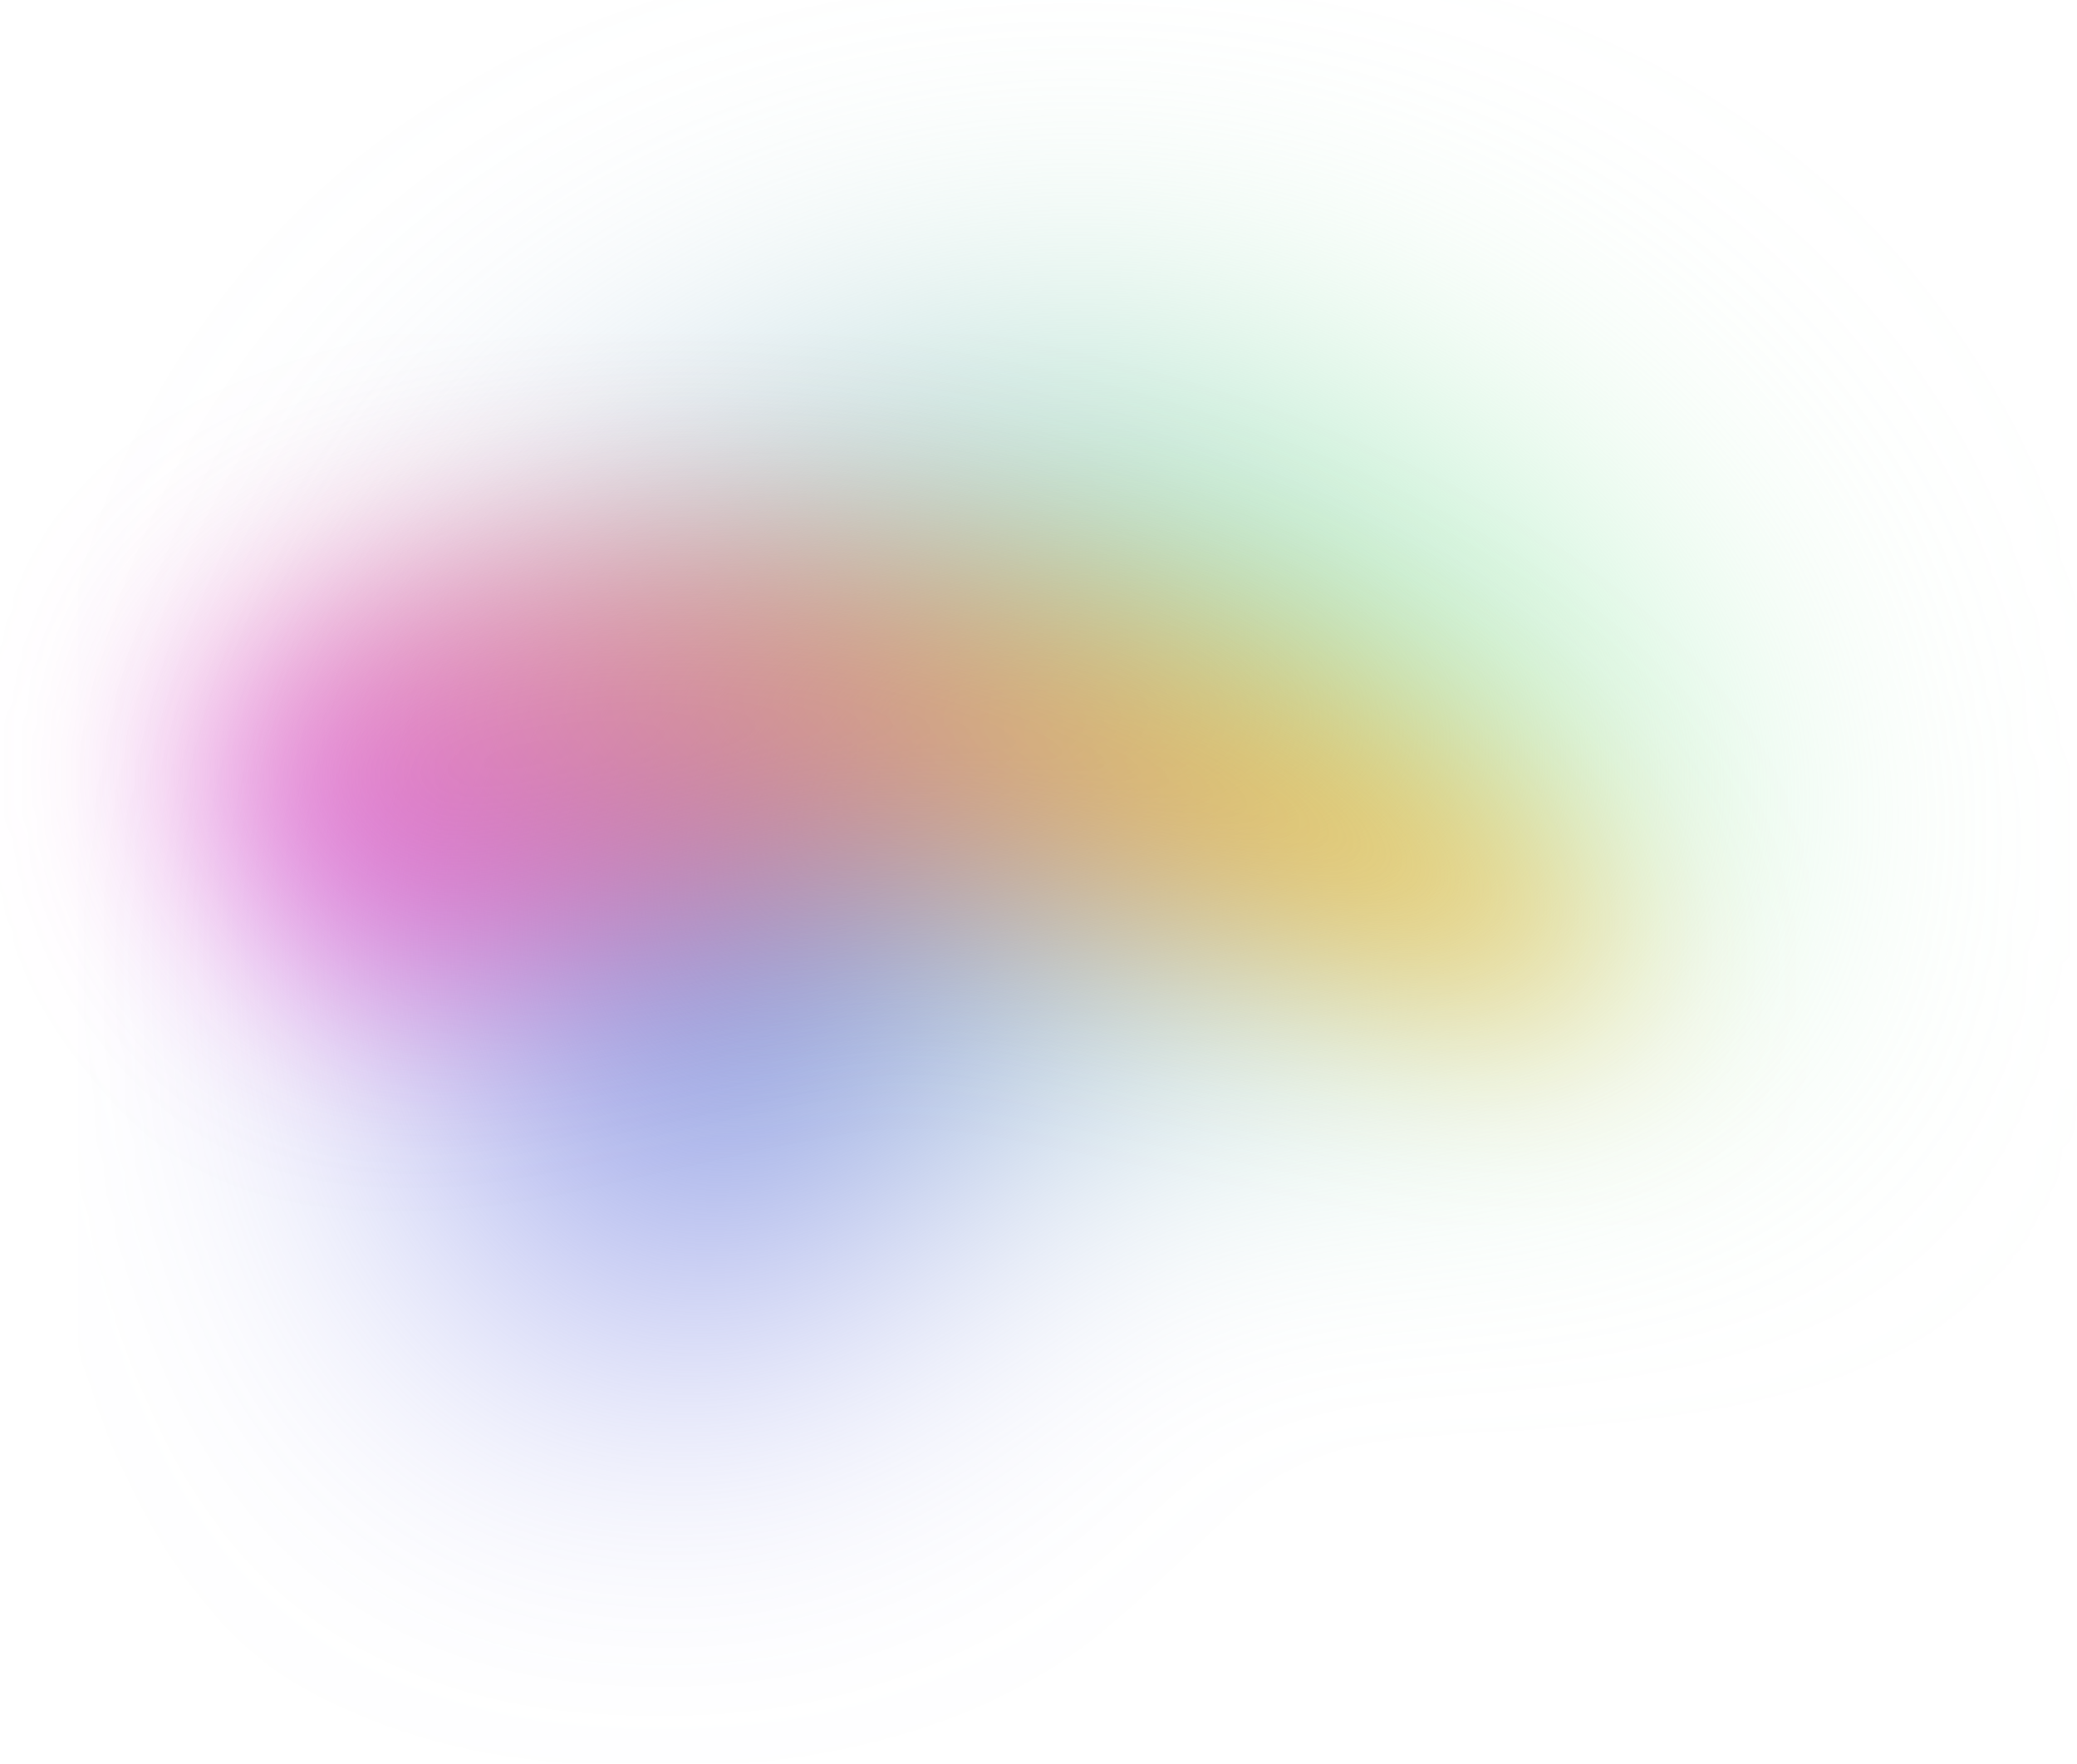
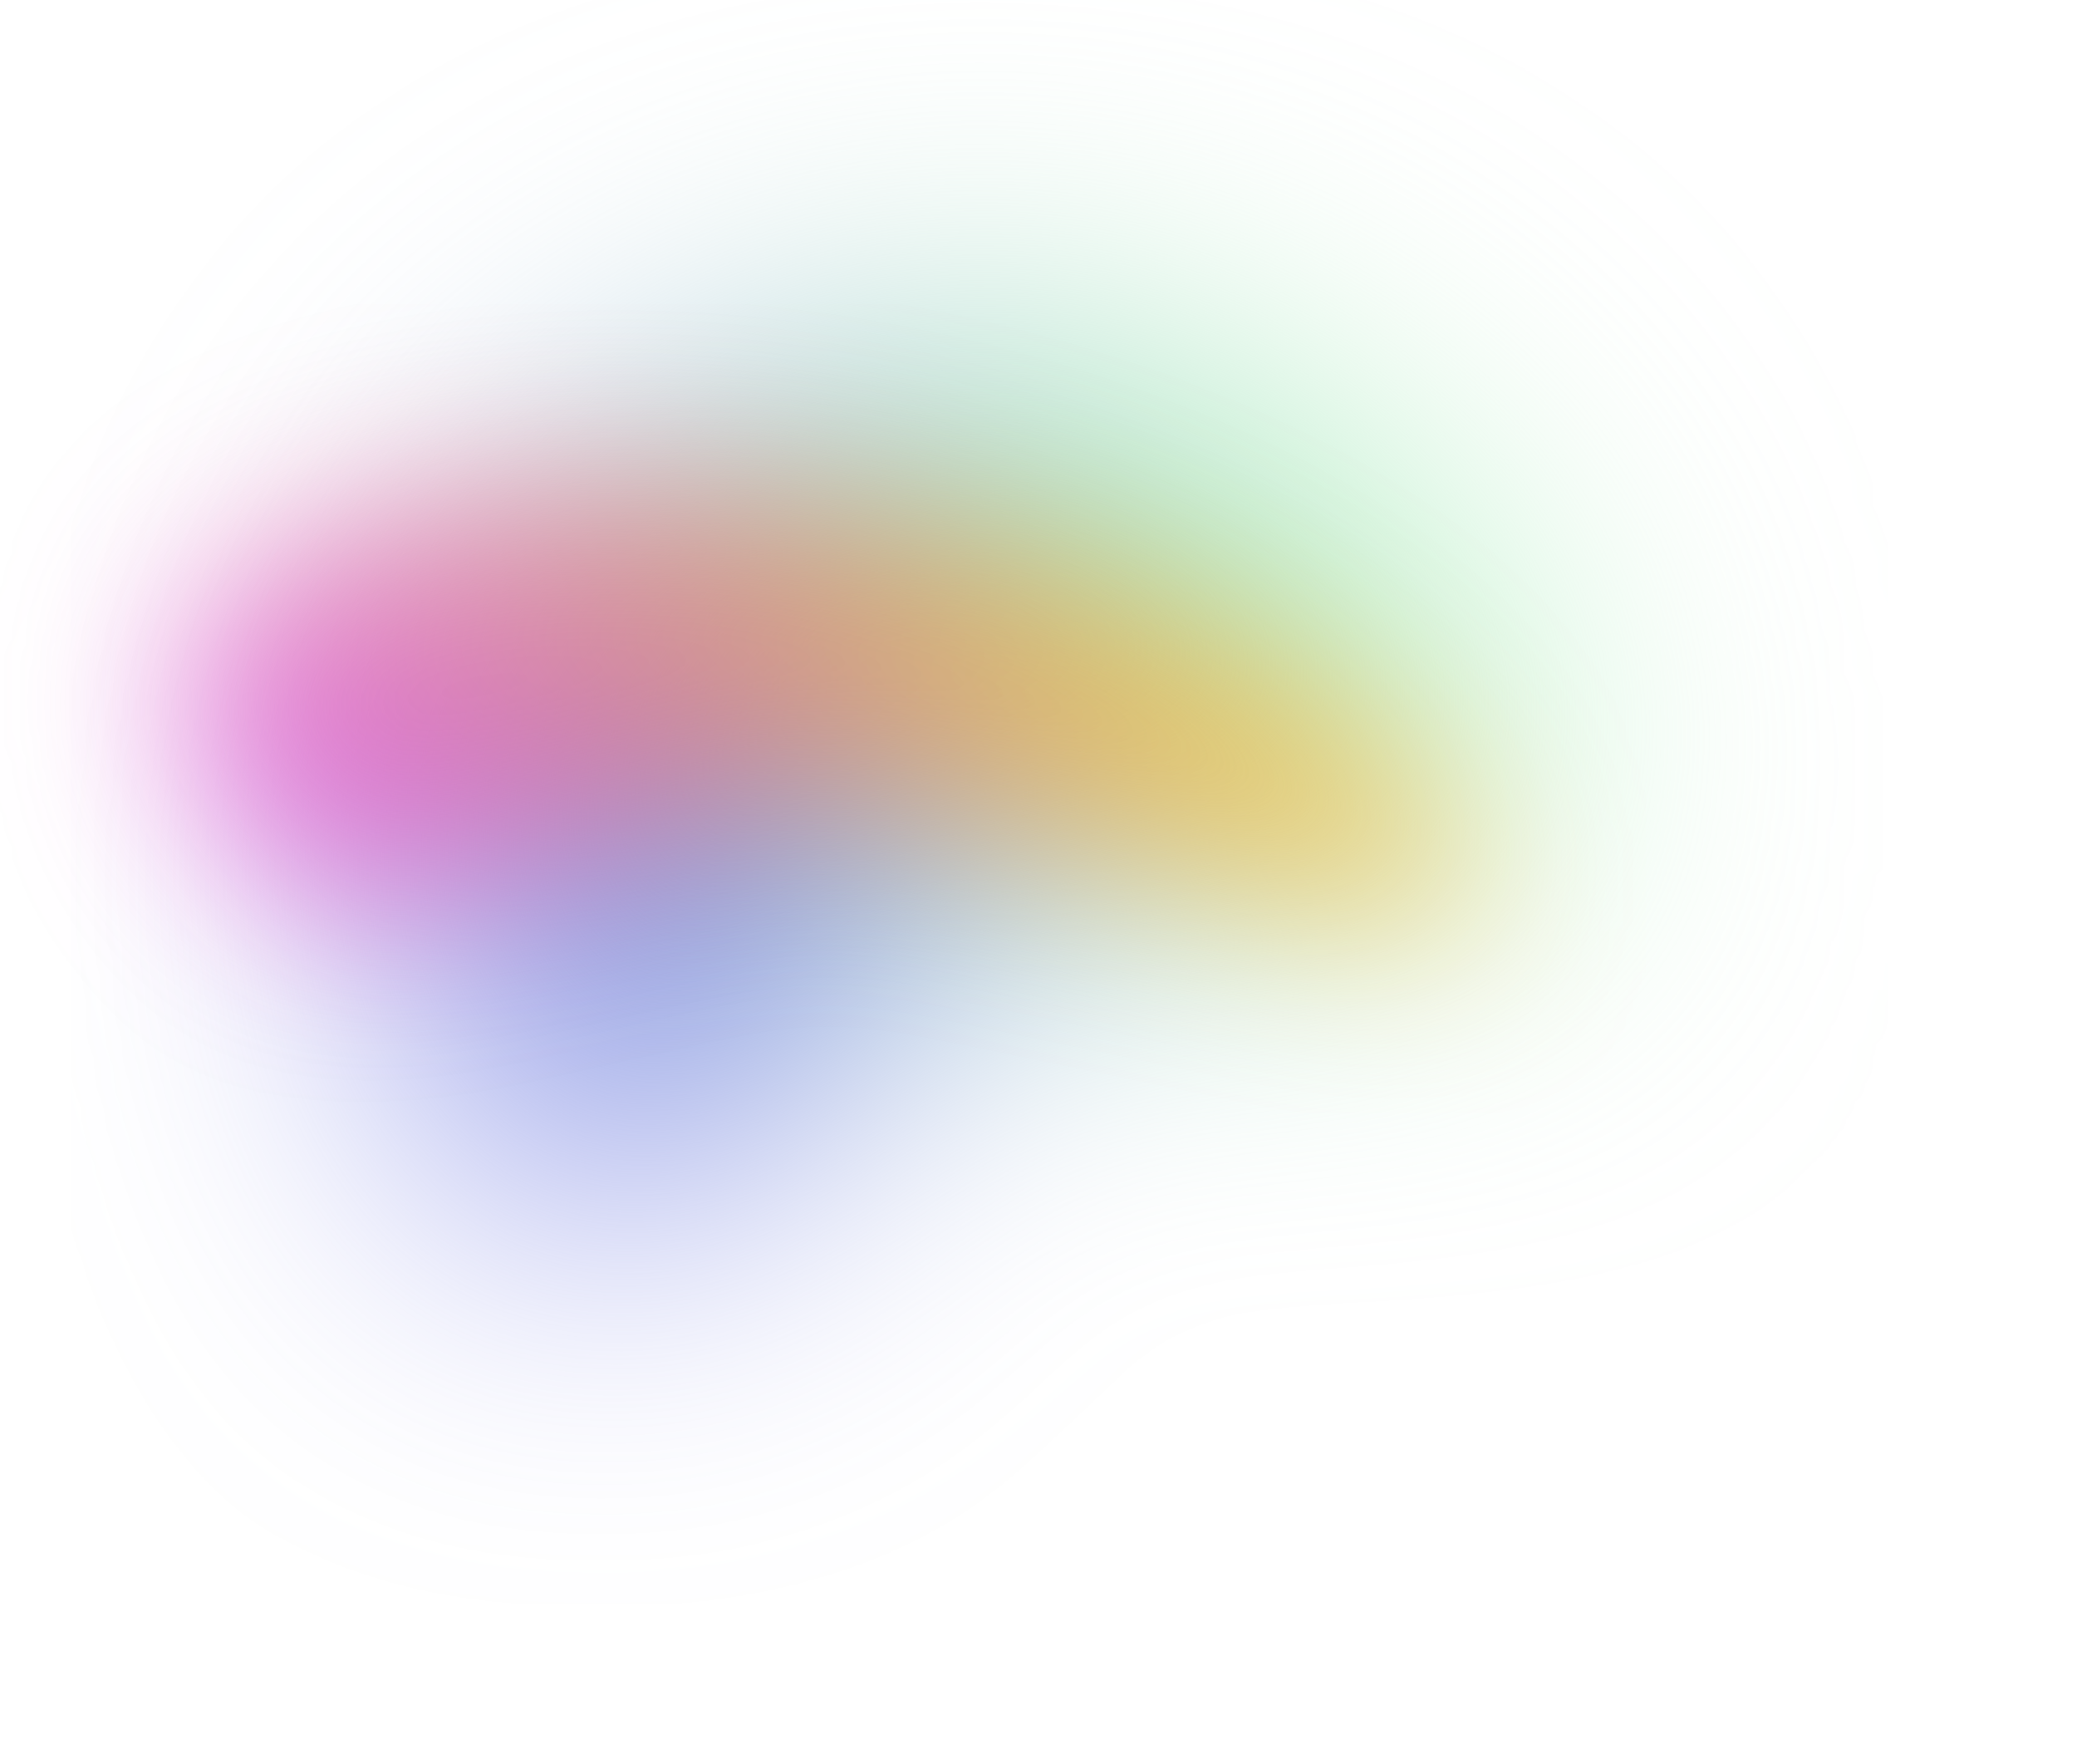
- <svg xmlns="http://www.w3.org/2000/svg" width="2106" height="1788" viewBox="0 0 2106 1788" fill="none">
+ <svg xmlns="http://www.w3.org/2000/svg" width="2316" height="1966" viewBox="0 0 2316 1966" fill="none">
  <g filter="url(#filter0_f_691_12519)">
    <path d="M1705.32 978.596C1705.32 883.485 1680.46 789.843 1632.94 705.963C1585.42 622.082 1516.7 550.554 1432.89 497.714C1349.07 444.873 1252.73 412.351 1152.41 403.029C1052.08 393.706 950.871 407.871 857.736 444.268C764.602 480.665 682.418 538.172 618.466 611.693C554.514 685.215 510.767 772.482 491.1 865.765C471.433 959.048 476.454 1055.47 505.717 1146.48C534.98 1237.5 587.582 1320.3 658.865 1387.55L1092.32 978.596H1705.32Z" fill="url(#paint0_linear_691_12519)" />
  </g>
  <g filter="url(#filter1_f_691_12519)">
    <path d="M1631.37 1041.09C1642.31 988.137 1624.12 930.023 1578.43 871.892C1532.73 813.76 1460.93 757.405 1369.39 707.819C1277.85 658.233 1169.39 616.947 1053.62 587.617C937.857 558.286 818.353 541.818 705.699 539.67C593.044 537.522 490.716 549.761 407.778 575.302C324.841 600.844 263.854 638.9 230.219 686.099C196.585 733.298 191.342 788.184 214.954 845.895C238.566 903.605 290.305 962.359 365.587 1016.95L917.445 893.583L1631.37 1041.09Z" fill="url(#paint1_linear_691_12519)" fill-opacity="0.64" />
  </g>
  <defs>
    <filter id="filter0_f_691_12519" x="79.321" y="0.244" width="2026" height="1787.31" filterUnits="userSpaceOnUse" color-interpolation-filters="sRGB">
      <feFlood flood-opacity="0" result="BackgroundImageFix" />
      <feBlend mode="normal" in="SourceGraphic" in2="BackgroundImageFix" result="shape" />
      <feGaussianBlur stdDeviation="200" result="effect1_foregroundBlur_691_12519" />
    </filter>
    <filter id="filter1_f_691_12519" x="0.431" y="339.429" width="1834.03" height="901.658" filterUnits="userSpaceOnUse" color-interpolation-filters="sRGB">
      <feFlood flood-opacity="0" result="BackgroundImageFix" />
      <feBlend mode="normal" in="SourceGraphic" in2="BackgroundImageFix" result="shape" />
      <feGaussianBlur stdDeviation="100" result="effect1_foregroundBlur_691_12519" />
    </filter>
    <linearGradient id="paint0_linear_691_12519" x1="1264.06" y1="493.193" x2="216.663" y2="1179.21" gradientUnits="userSpaceOnUse">
      <stop stop-color="#A9EEB9" />
      <stop offset="1" stop-color="#5848F5" />
    </linearGradient>
    <linearGradient id="paint1_linear_691_12519" x1="1173.29" y1="664.679" x2="396" y2="1369.57" gradientUnits="userSpaceOnUse">
      <stop stop-color="#FFB428" />
      <stop offset="1" stop-color="#CC00FF" />
    </linearGradient>
  </defs>
</svg>
